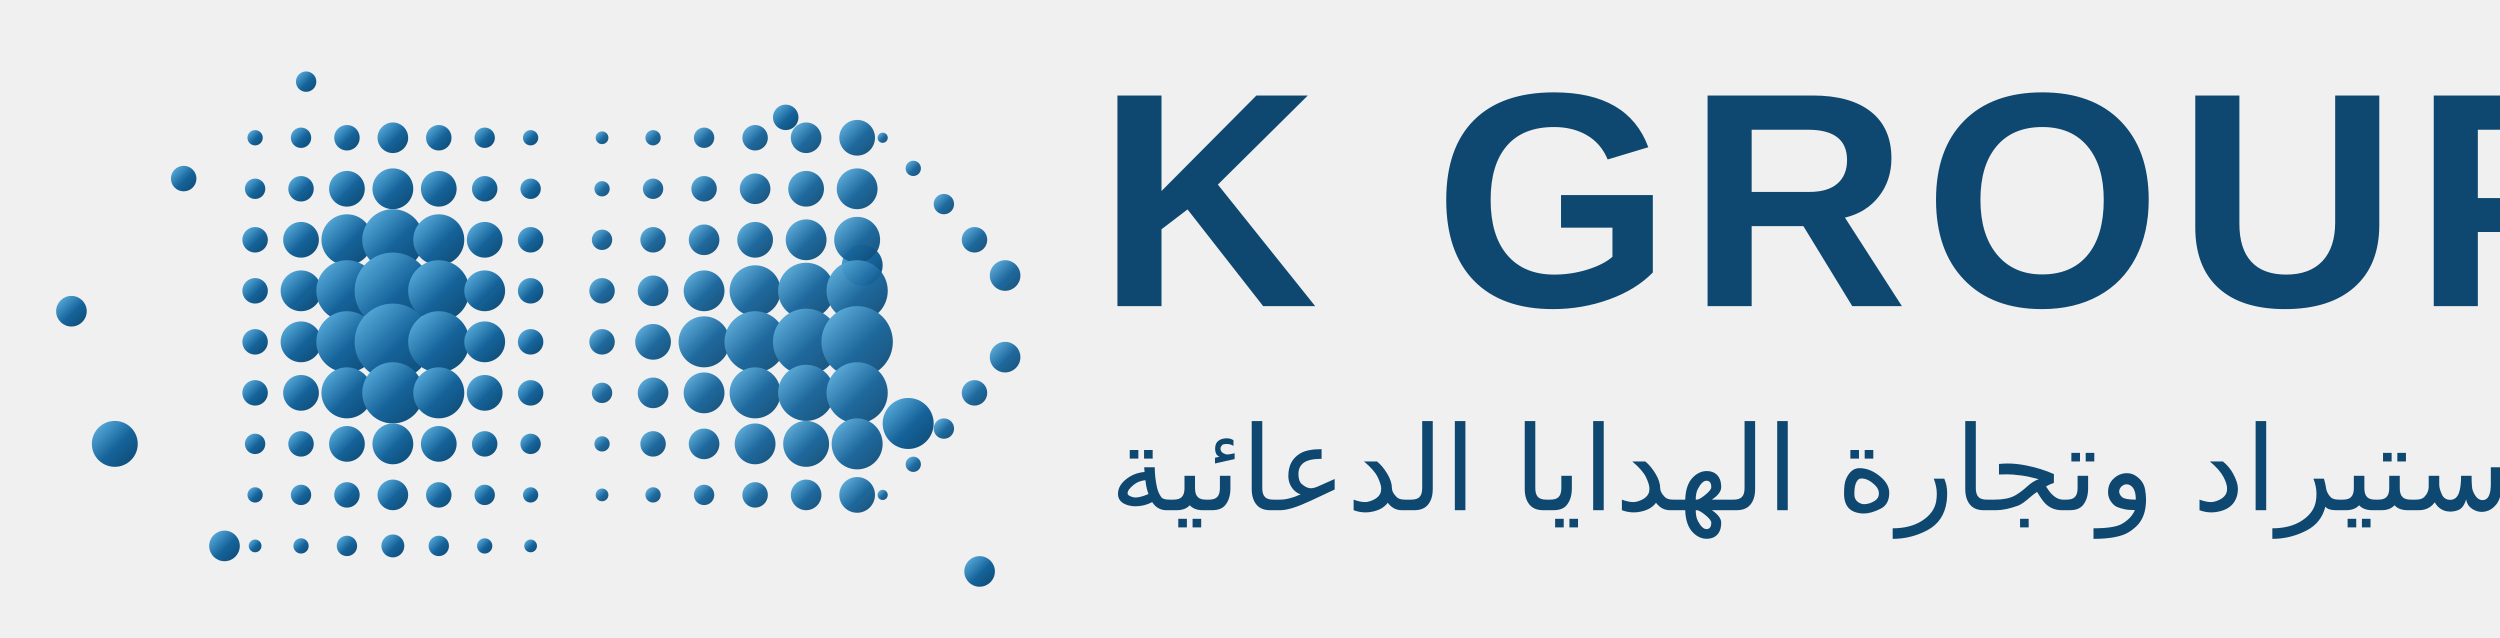
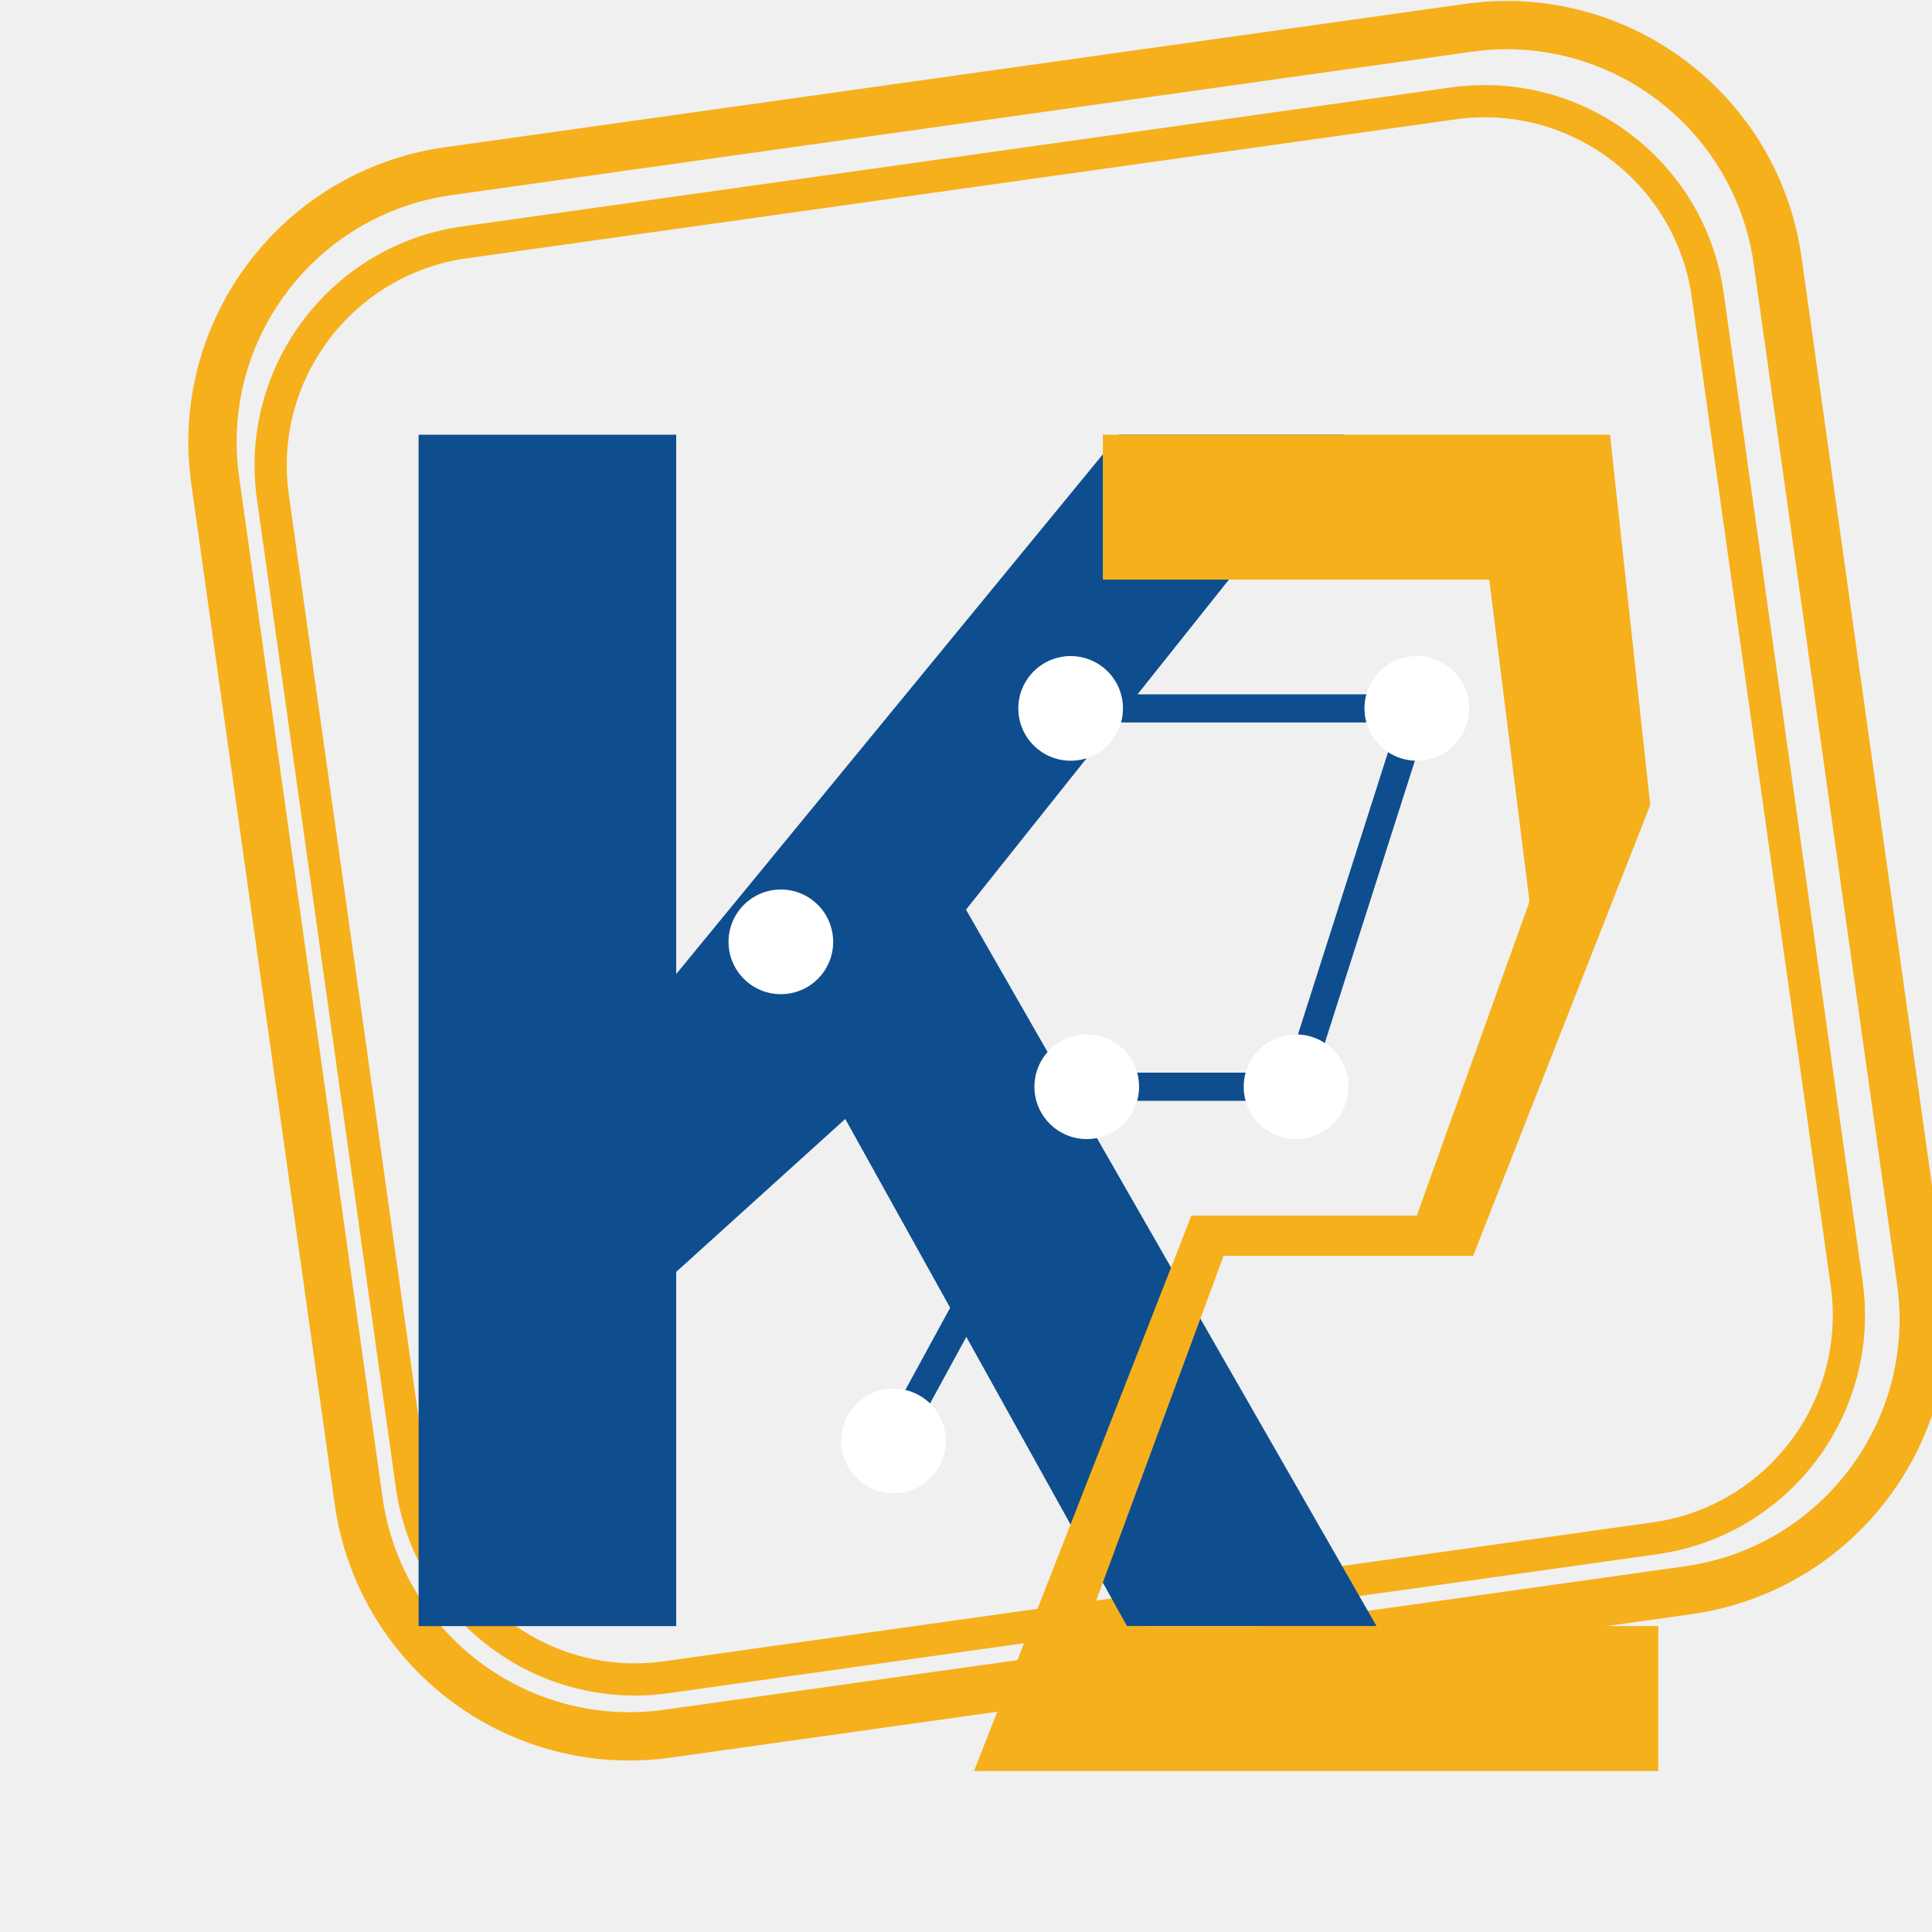
- <svg xmlns="http://www.w3.org/2000/svg" viewBox="0 0 980 250" fill="none">
-   <defs>
-     <linearGradient id="kgBlue" x1="0" y1="0" x2="1" y2="1">
-       <stop offset="0%" stop-color="#67bbe9" />
-       <stop offset="55%" stop-color="#15639a" />
-       <stop offset="100%" stop-color="#0e4870" />
-     </linearGradient>
-   </defs>
-   <g transform="translate(10,12)">
-     <g fill="url(#kgBlue)">
-       <circle cx="18" cy="110" r="6" />
-       <circle cx="35" cy="162" r="9" />
-       <circle cx="62" cy="58" r="5" />
-       <circle cx="78" cy="202" r="6" />
-       <circle cx="110" cy="20" r="4" />
-       <circle cx="298" cy="34" r="5" />
-       <circle cx="328" cy="92" r="8" />
-       <circle cx="346" cy="154" r="10" />
-       <circle cx="374" cy="212" r="6" />
-     </g>
-     <g fill="url(#kgBlue)">
-       <circle cx="90" cy="42" r="3" />
-       <circle cx="108" cy="42" r="4" />
-       <circle cx="126" cy="42" r="5" />
-       <circle cx="144" cy="42" r="6" />
-       <circle cx="162" cy="42" r="5" />
-       <circle cx="180" cy="42" r="4" />
-       <circle cx="198" cy="42" r="3" />
-       <circle cx="90" cy="62" r="4" />
-       <circle cx="108" cy="62" r="5" />
-       <circle cx="126" cy="62" r="7" />
-       <circle cx="144" cy="62" r="8" />
-       <circle cx="162" cy="62" r="7" />
-       <circle cx="180" cy="62" r="5" />
-       <circle cx="198" cy="62" r="4" />
-       <circle cx="90" cy="82" r="5" />
-       <circle cx="108" cy="82" r="7" />
-       <circle cx="126" cy="82" r="10" />
-       <circle cx="144" cy="82" r="12" />
-       <circle cx="162" cy="82" r="10" />
-       <circle cx="180" cy="82" r="7" />
-       <circle cx="198" cy="82" r="5" />
-       <circle cx="90" cy="102" r="5" />
-       <circle cx="108" cy="102" r="8" />
-       <circle cx="126" cy="102" r="12" />
-       <circle cx="144" cy="102" r="15" />
-       <circle cx="162" cy="102" r="12" />
-       <circle cx="180" cy="102" r="8" />
-       <circle cx="198" cy="102" r="5" />
-       <circle cx="90" cy="122" r="5" />
-       <circle cx="108" cy="122" r="8" />
-       <circle cx="126" cy="122" r="12" />
-       <circle cx="144" cy="122" r="15" />
-       <circle cx="162" cy="122" r="12" />
-       <circle cx="180" cy="122" r="8" />
-       <circle cx="198" cy="122" r="5" />
-       <circle cx="90" cy="142" r="5" />
-       <circle cx="108" cy="142" r="7" />
-       <circle cx="126" cy="142" r="10" />
-       <circle cx="144" cy="142" r="12" />
-       <circle cx="162" cy="142" r="10" />
-       <circle cx="180" cy="142" r="7" />
-       <circle cx="198" cy="142" r="5" />
-       <circle cx="90" cy="162" r="4" />
-       <circle cx="108" cy="162" r="5" />
-       <circle cx="126" cy="162" r="7" />
-       <circle cx="144" cy="162" r="8" />
-       <circle cx="162" cy="162" r="7" />
-       <circle cx="180" cy="162" r="5" />
-       <circle cx="198" cy="162" r="4" />
-       <circle cx="90" cy="182" r="3" />
-       <circle cx="108" cy="182" r="4" />
-       <circle cx="126" cy="182" r="5" />
-       <circle cx="144" cy="182" r="6" />
-       <circle cx="162" cy="182" r="5" />
-       <circle cx="180" cy="182" r="4" />
-       <circle cx="198" cy="182" r="3" />
-       <circle cx="90" cy="202" r="2.5" />
-       <circle cx="108" cy="202" r="3" />
-       <circle cx="126" cy="202" r="4" />
-       <circle cx="144" cy="202" r="4.5" />
-       <circle cx="162" cy="202" r="4" />
-       <circle cx="180" cy="202" r="3" />
-       <circle cx="198" cy="202" r="2.5" />
-     </g>
-     <g fill="url(#kgBlue)" opacity="0.95">
-       <circle cx="226" cy="82" r="4" />
-       <circle cx="246" cy="82" r="5" />
-       <circle cx="266" cy="82" r="6" />
-       <circle cx="286" cy="82" r="7" />
-       <circle cx="306" cy="82" r="8" />
-       <circle cx="326" cy="82" r="9" />
-       <circle cx="226" cy="102" r="5" />
-       <circle cx="246" cy="102" r="6" />
-       <circle cx="266" cy="102" r="8" />
-       <circle cx="286" cy="102" r="10" />
-       <circle cx="306" cy="102" r="11" />
-       <circle cx="326" cy="102" r="12" />
-       <circle cx="226" cy="122" r="5" />
-       <circle cx="246" cy="122" r="7" />
-       <circle cx="266" cy="122" r="10" />
-       <circle cx="286" cy="122" r="12" />
-       <circle cx="306" cy="122" r="13" />
-       <circle cx="326" cy="122" r="14" />
-       <circle cx="226" cy="142" r="4" />
-       <circle cx="246" cy="142" r="6" />
-       <circle cx="266" cy="142" r="8" />
-       <circle cx="286" cy="142" r="10" />
-       <circle cx="306" cy="142" r="11" />
-       <circle cx="326" cy="142" r="12" />
-       <circle cx="226" cy="162" r="3" />
-       <circle cx="246" cy="162" r="5" />
-       <circle cx="266" cy="162" r="6" />
-       <circle cx="286" cy="162" r="8" />
-       <circle cx="306" cy="162" r="9" />
-       <circle cx="326" cy="162" r="10" />
-       <circle cx="226" cy="62" r="3" />
-       <circle cx="246" cy="62" r="4" />
-       <circle cx="266" cy="62" r="5" />
-       <circle cx="286" cy="62" r="6" />
-       <circle cx="306" cy="62" r="7" />
-       <circle cx="326" cy="62" r="8" />
-       <circle cx="226" cy="42" r="2.5" />
-       <circle cx="246" cy="42" r="3" />
-       <circle cx="266" cy="42" r="4" />
-       <circle cx="286" cy="42" r="5" />
-       <circle cx="306" cy="42" r="6" />
-       <circle cx="326" cy="42" r="7" />
-       <circle cx="226" cy="182" r="2.5" />
-       <circle cx="246" cy="182" r="3" />
-       <circle cx="266" cy="182" r="4" />
-       <circle cx="286" cy="182" r="5" />
-       <circle cx="306" cy="182" r="6" />
-       <circle cx="326" cy="182" r="7" />
-       <circle cx="336" cy="42" r="2" />
-       <circle cx="348" cy="54" r="3" />
-       <circle cx="360" cy="68" r="4" />
-       <circle cx="372" cy="82" r="5" />
-       <circle cx="384" cy="96" r="6" />
-       <circle cx="336" cy="182" r="2" />
-       <circle cx="348" cy="170" r="3" />
-       <circle cx="360" cy="156" r="4" />
-       <circle cx="372" cy="142" r="5" />
-       <circle cx="384" cy="128" r="6" />
-     </g>
-   </g>
-   <g fill="#0e4870">
-     <text x="430" y="120" font-size="120" font-family="Arial, Helvetica, sans-serif" font-weight="700" letter-spacing="6">K GROUP</text>
-     <text x="435" y="200" font-size="46" font-family="Tahoma, Arial, sans-serif" font-weight="500">لاستيراد وتجارة الهدايا الدعائية</text>
+ <svg xmlns="http://www.w3.org/2000/svg" viewBox="0 0 240 240" fill="none">
+   <g transform="translate(10,10)">
+     <rect x="12" y="16" width="196" height="196" rx="34" transform="rotate(-8 12 16)" stroke="#F5B01C" stroke-width="6" />
+     <rect x="20" y="24" width="180" height="180" rx="28" transform="rotate(-8 20 24)" stroke="#F5B01C" stroke-width="4" />
+     <path d="M42 44H74V111L129 44H157L110 103L161 192H130L95 129L74 148V192H42V44Z" fill="#0E4E8F" />
+     <path d="M127 44H190L195 90L173 146H142L125 192H196V210H111L138 141H166L180 102L175 62H127V44Z" fill="#F5B01C" />
+     <path d="M88 107L123 78H166L151 125H125L101 169" stroke="#0E4E8F" stroke-width="3.5" stroke-linecap="round" stroke-linejoin="round" />
+     <circle cx="87" cy="107" r="6.5" fill="white" />
+     <circle cx="123" cy="78" r="6.5" fill="white" />
+     <circle cx="166" cy="78" r="6.5" fill="white" />
+     <circle cx="151" cy="125" r="6.5" fill="white" />
+     <circle cx="125" cy="125" r="6.5" fill="white" />
+     <circle cx="101" cy="169" r="6.5" fill="white" />
  </g>
</svg>
